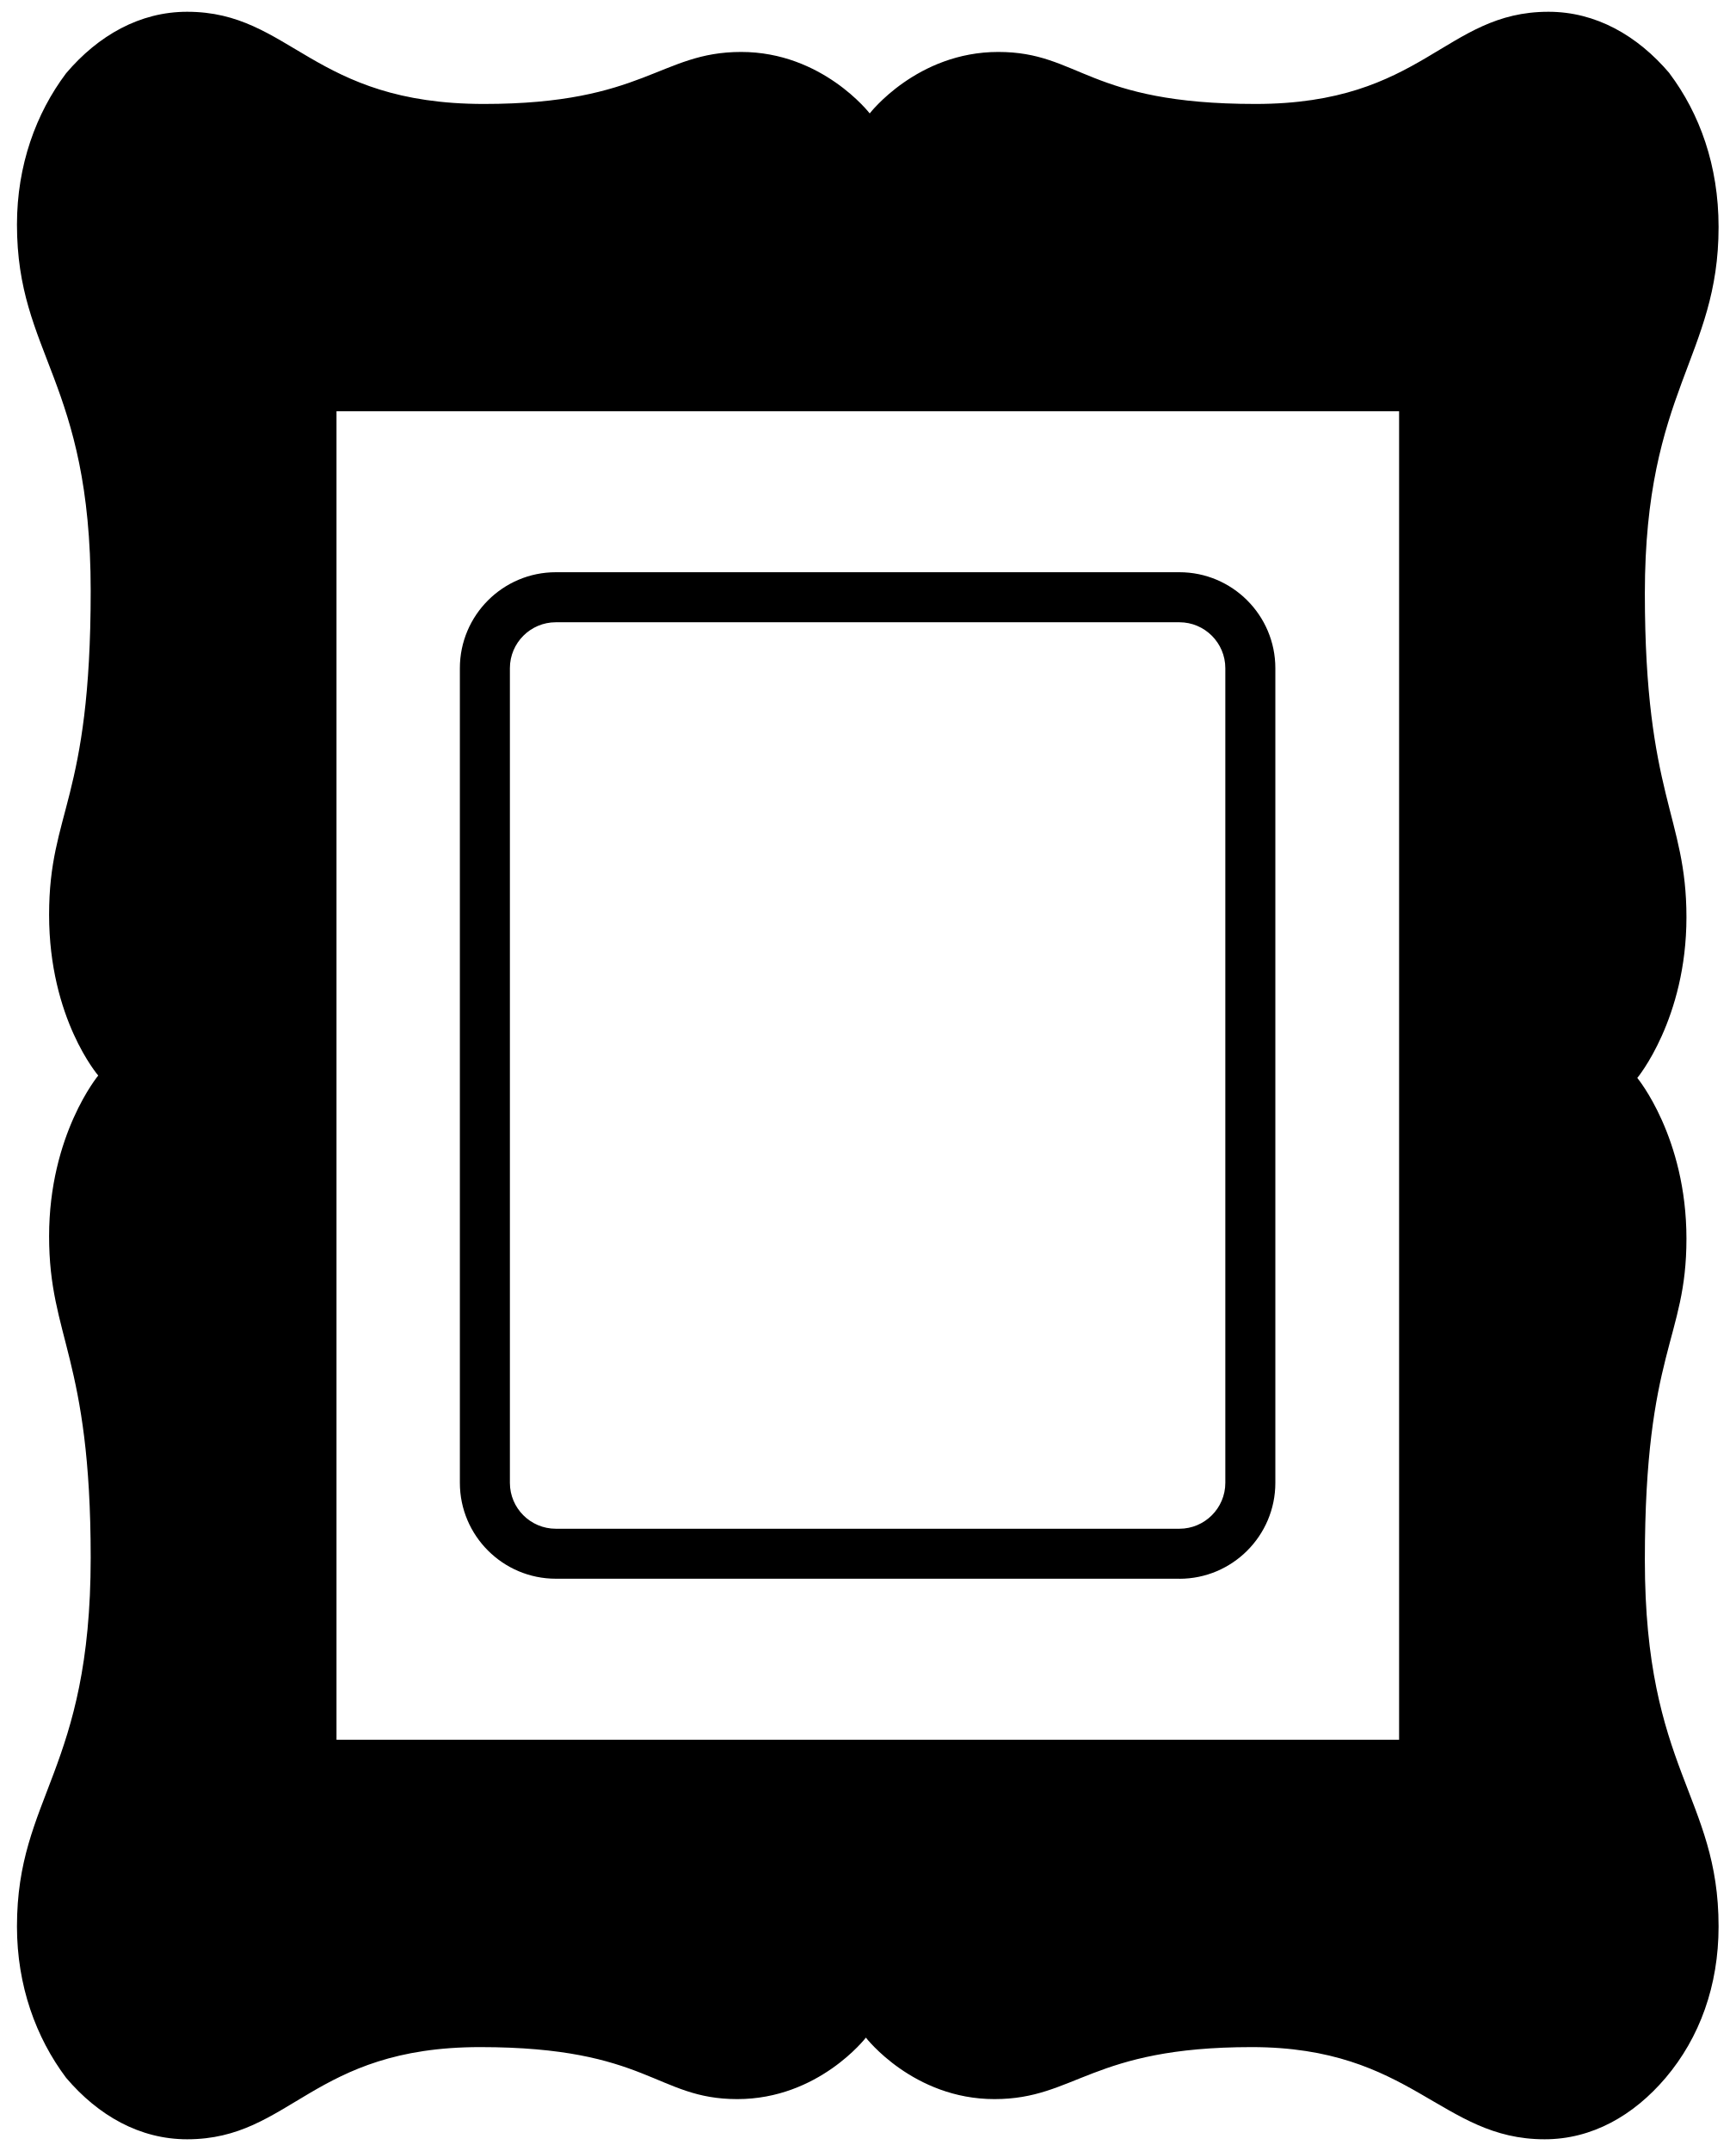
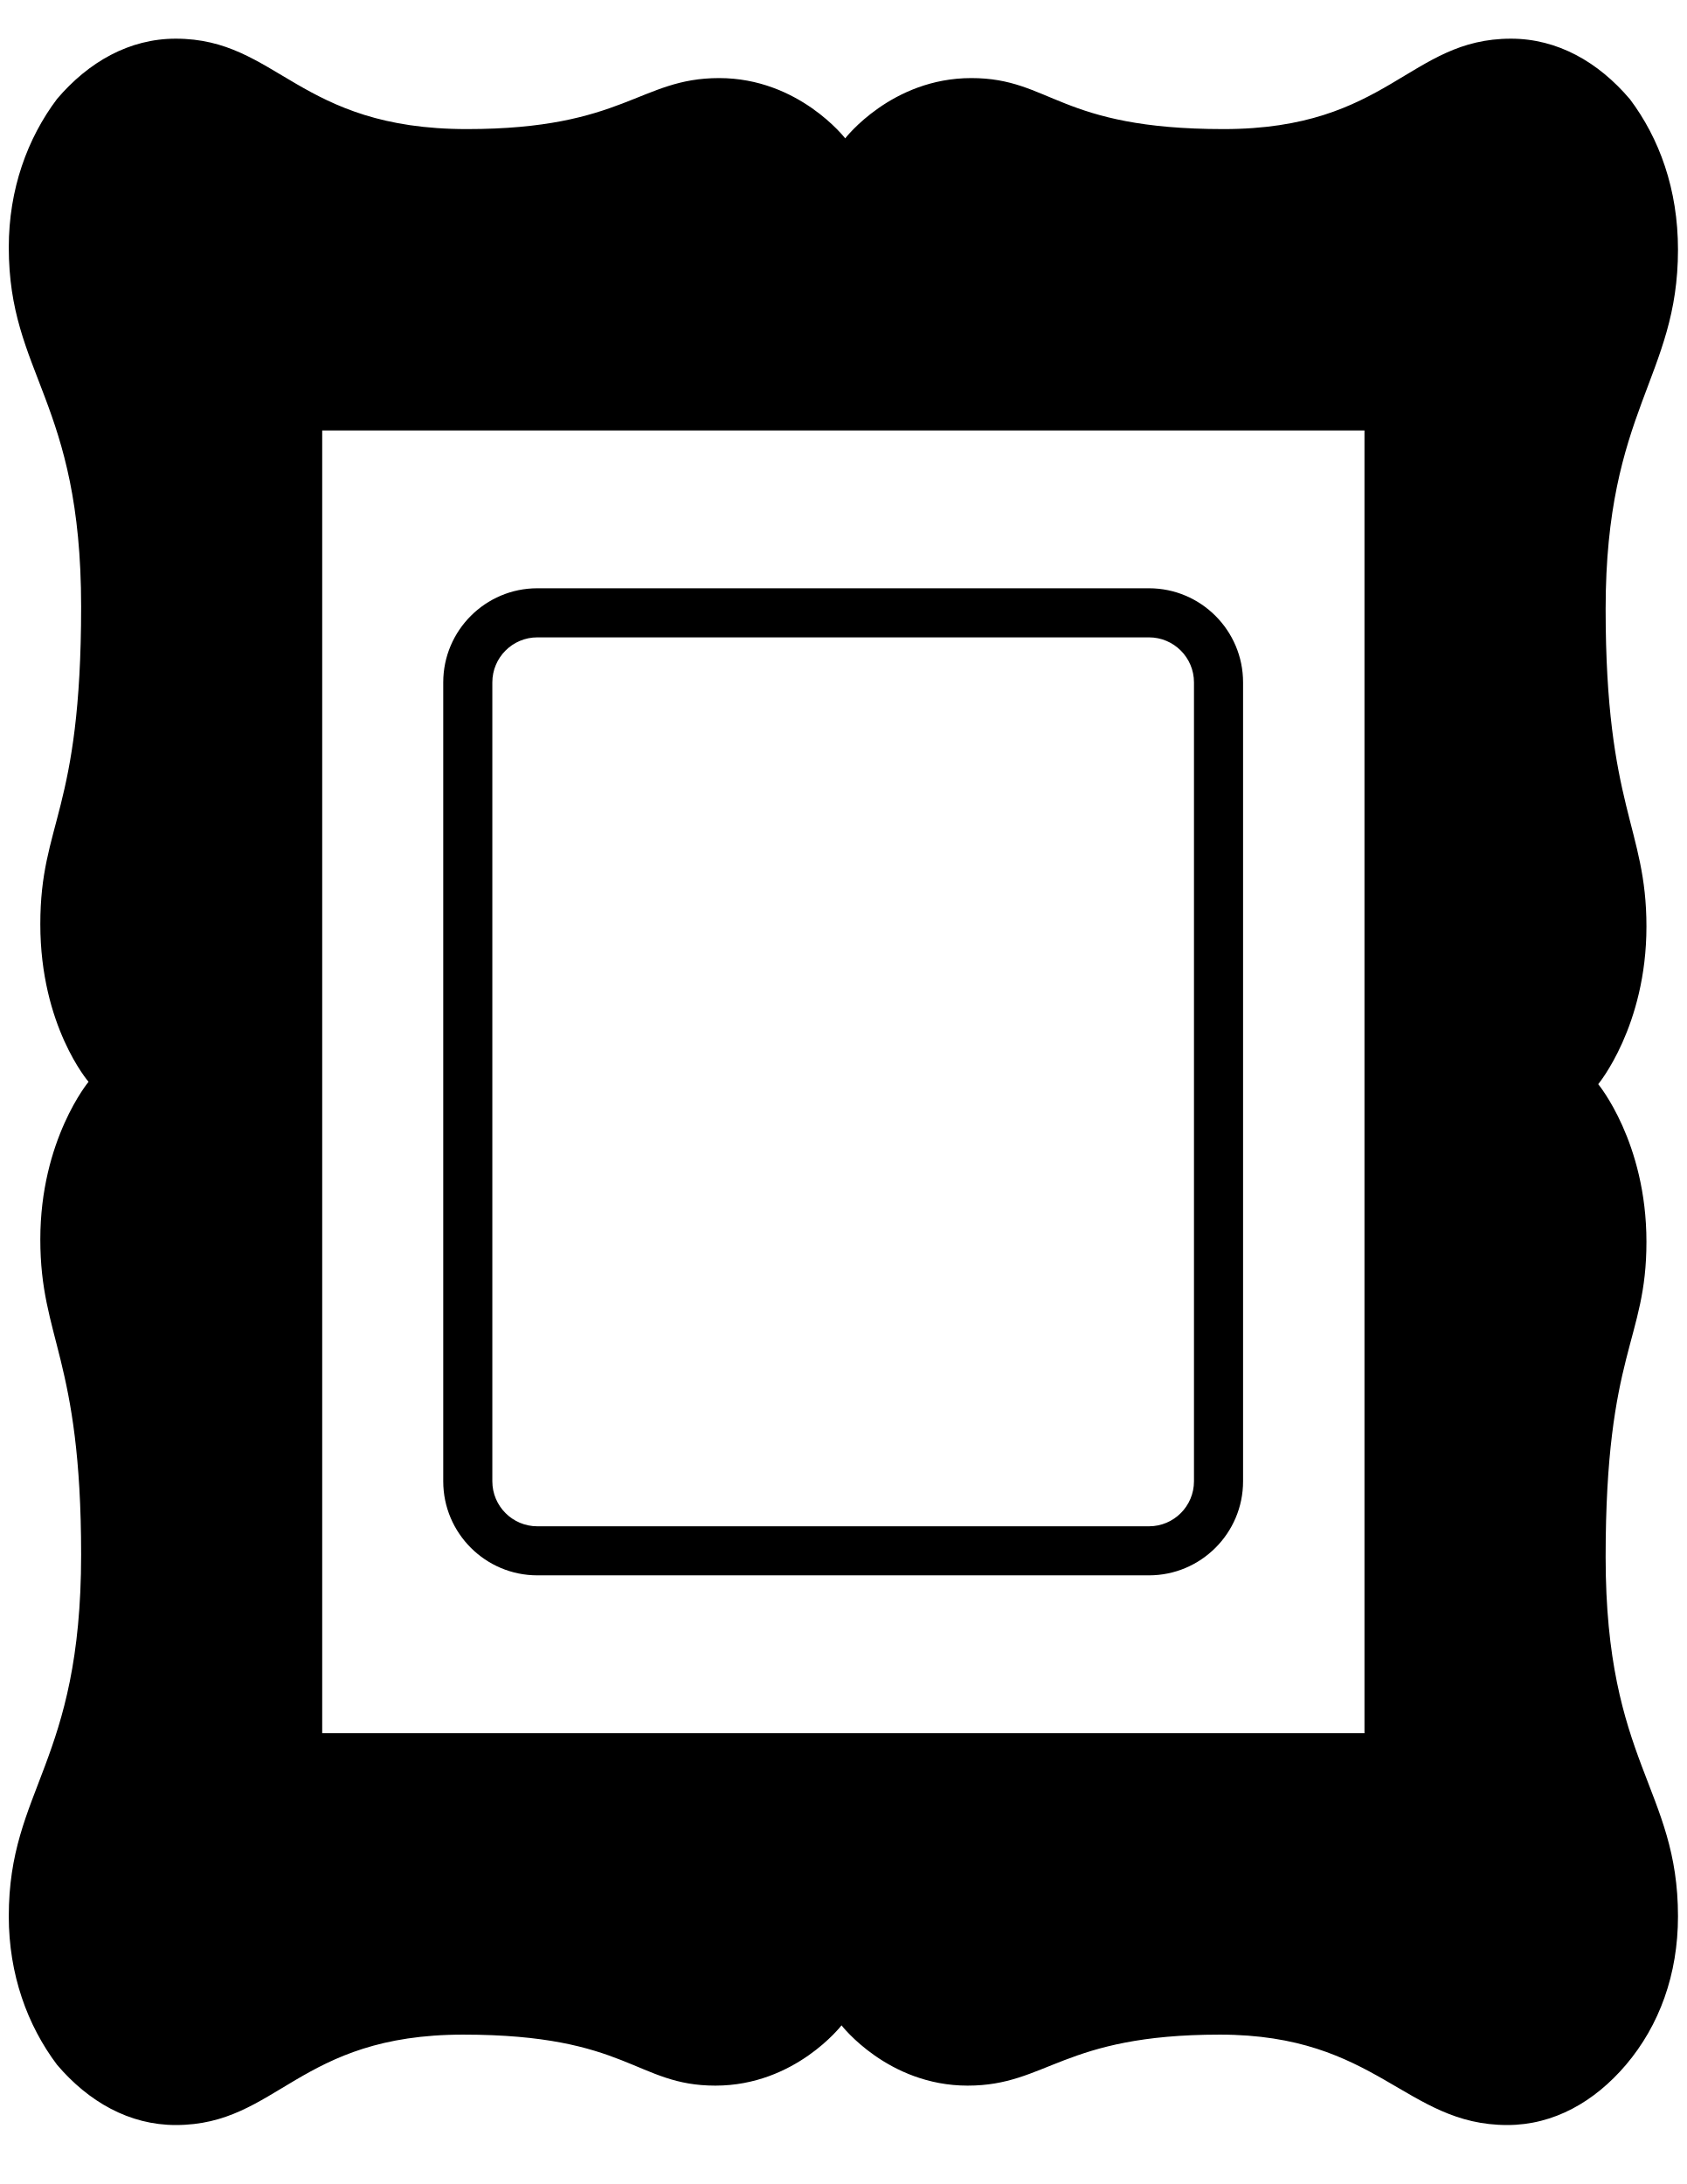
- <svg xmlns="http://www.w3.org/2000/svg" id="ds44-icons" viewBox="0 0 317.1 392.93">
-   <path d="m305.02,13.38c-5.87-6.91-13.47-11.23-22.11-11.23-19,0-22.8,16.84-53.54,16.84s-32.12-9.5-46.98-9.5-23.49,11.23-23.49,11.23c0,0-8.64-11.23-23.49-11.23s-17.62,9.5-46.98,9.5c-31.44,0-35.24-16.84-54.24-16.84-8.64,0-16.24,4.32-22.11,11.23C6.56,20.72,3.1,30.22,3.1,41.02c0,23.75,13.47,28.5,13.47,66.93s-7.6,40.16-7.6,59.16,8.98,29.36,8.98,29.36c0,0-8.98,10.79-8.98,29.36s7.6,22.02,7.6,58.72c0,38.87-13.47,43.62-13.47,67.37,0,10.79,3.46,20.29,8.98,27.64,5.87,6.91,13.47,11.23,22.11,11.23,19,0,22.8-16.84,53.54-16.84s32.12,9.5,46.98,9.5,23.49-11.23,23.49-11.23c0,0,8.64,11.23,23.49,11.23s17.62-9.5,46.98-9.5,34.54,16.84,53.54,16.84c8.64,0,16.24-4.32,22.11-11.23,6.22-7.34,9.67-16.84,9.67-27.64,0-23.75-13.47-28.5-13.47-66.93s7.6-40.16,7.6-58.72-8.98-29.36-8.98-29.36c0,0,8.98-10.79,8.98-29.36s-7.6-22.02-7.6-59.16,13.47-43.18,13.47-66.93c0-11.23-3.46-20.73-8.98-28.07h0Zm-49.4,304.42H61.48V75.13h194.14v242.67Z" />
-   <path d="m215.48,288.39h-113.93c-9.66,0-17.53-7.86-17.53-17.52V122.06c0-9.66,7.86-17.53,17.53-17.53h113.93c9.66,0,17.53,7.86,17.53,17.53v148.82c0,9.66-7.86,17.52-17.53,17.52ZM101.55,113.67c-4.62,0-8.39,3.76-8.39,8.39v148.82c0,4.62,3.76,8.38,8.39,8.38h113.93c4.62,0,8.39-3.76,8.39-8.38V122.06c0-4.62-3.76-8.39-8.39-8.39h-113.93Z" />
+ <svg xmlns="http://www.w3.org/2000/svg" id="ds44-icons" viewBox="0 0 370.69 480">
+   <path d="m358.16,21.75c-6.93-8.15-15.9-13.25-26.09-13.25-22.42,0-26.9,19.87-63.18,19.87s-37.9-11.21-55.43-11.21-27.71,13.25-27.71,13.25c0,0-10.19-13.25-27.71-13.25s-20.79,11.21-55.43,11.21c-37.09,0-41.58-19.87-63.99-19.87-10.19,0-19.16,5.1-26.09,13.25C6.01,30.41,1.93,41.62,1.93,54.35c0,28.02,15.9,33.63,15.9,78.97s-8.97,47.38-8.97,69.8,10.6,34.64,10.6,34.64c0,0-10.6,12.74-10.6,34.64s8.97,25.98,8.97,69.29c0,45.86-15.9,51.46-15.9,79.49,0,12.74,4.08,23.95,10.6,32.61,6.93,8.15,15.9,13.25,26.09,13.25,22.42,0,26.9-19.87,63.18-19.87s37.9,11.21,55.43,11.21,27.71-13.25,27.71-13.25c0,0,10.19,13.25,27.71,13.25s20.79-11.21,55.43-11.21,40.76,19.87,63.18,19.87c10.19,0,19.16-5.1,26.09-13.25,7.34-8.66,11.42-19.87,11.42-32.61,0-28.02-15.9-33.63-15.9-78.97s8.97-47.38,8.97-69.29-10.6-34.64-10.6-34.64c0,0,10.6-12.74,10.6-34.64s-8.97-25.98-8.97-69.8,15.9-50.95,15.9-78.97c0-13.25-4.08-24.46-10.6-33.12h0Zm-58.29,359.18H70.81V94.6h229.06v286.33Z" />
+   <path d="m252.51,346.23H118.09c-11.4,0-20.68-9.27-20.68-20.67v-175.59c0-11.4,9.28-20.68,20.68-20.68h134.42c11.4,0,20.68,9.28,20.68,20.68v175.59c0,11.4-9.28,20.67-20.68,20.67ZM118.09,140.08c-5.46,0-9.89,4.44-9.89,9.89v175.59c0,5.46,4.44,9.89,9.89,9.89h134.42c5.46,0,9.89-4.43,9.89-9.89v-175.59c0-5.46-4.44-9.89-9.89-9.89H118.09Z" />
</svg>
